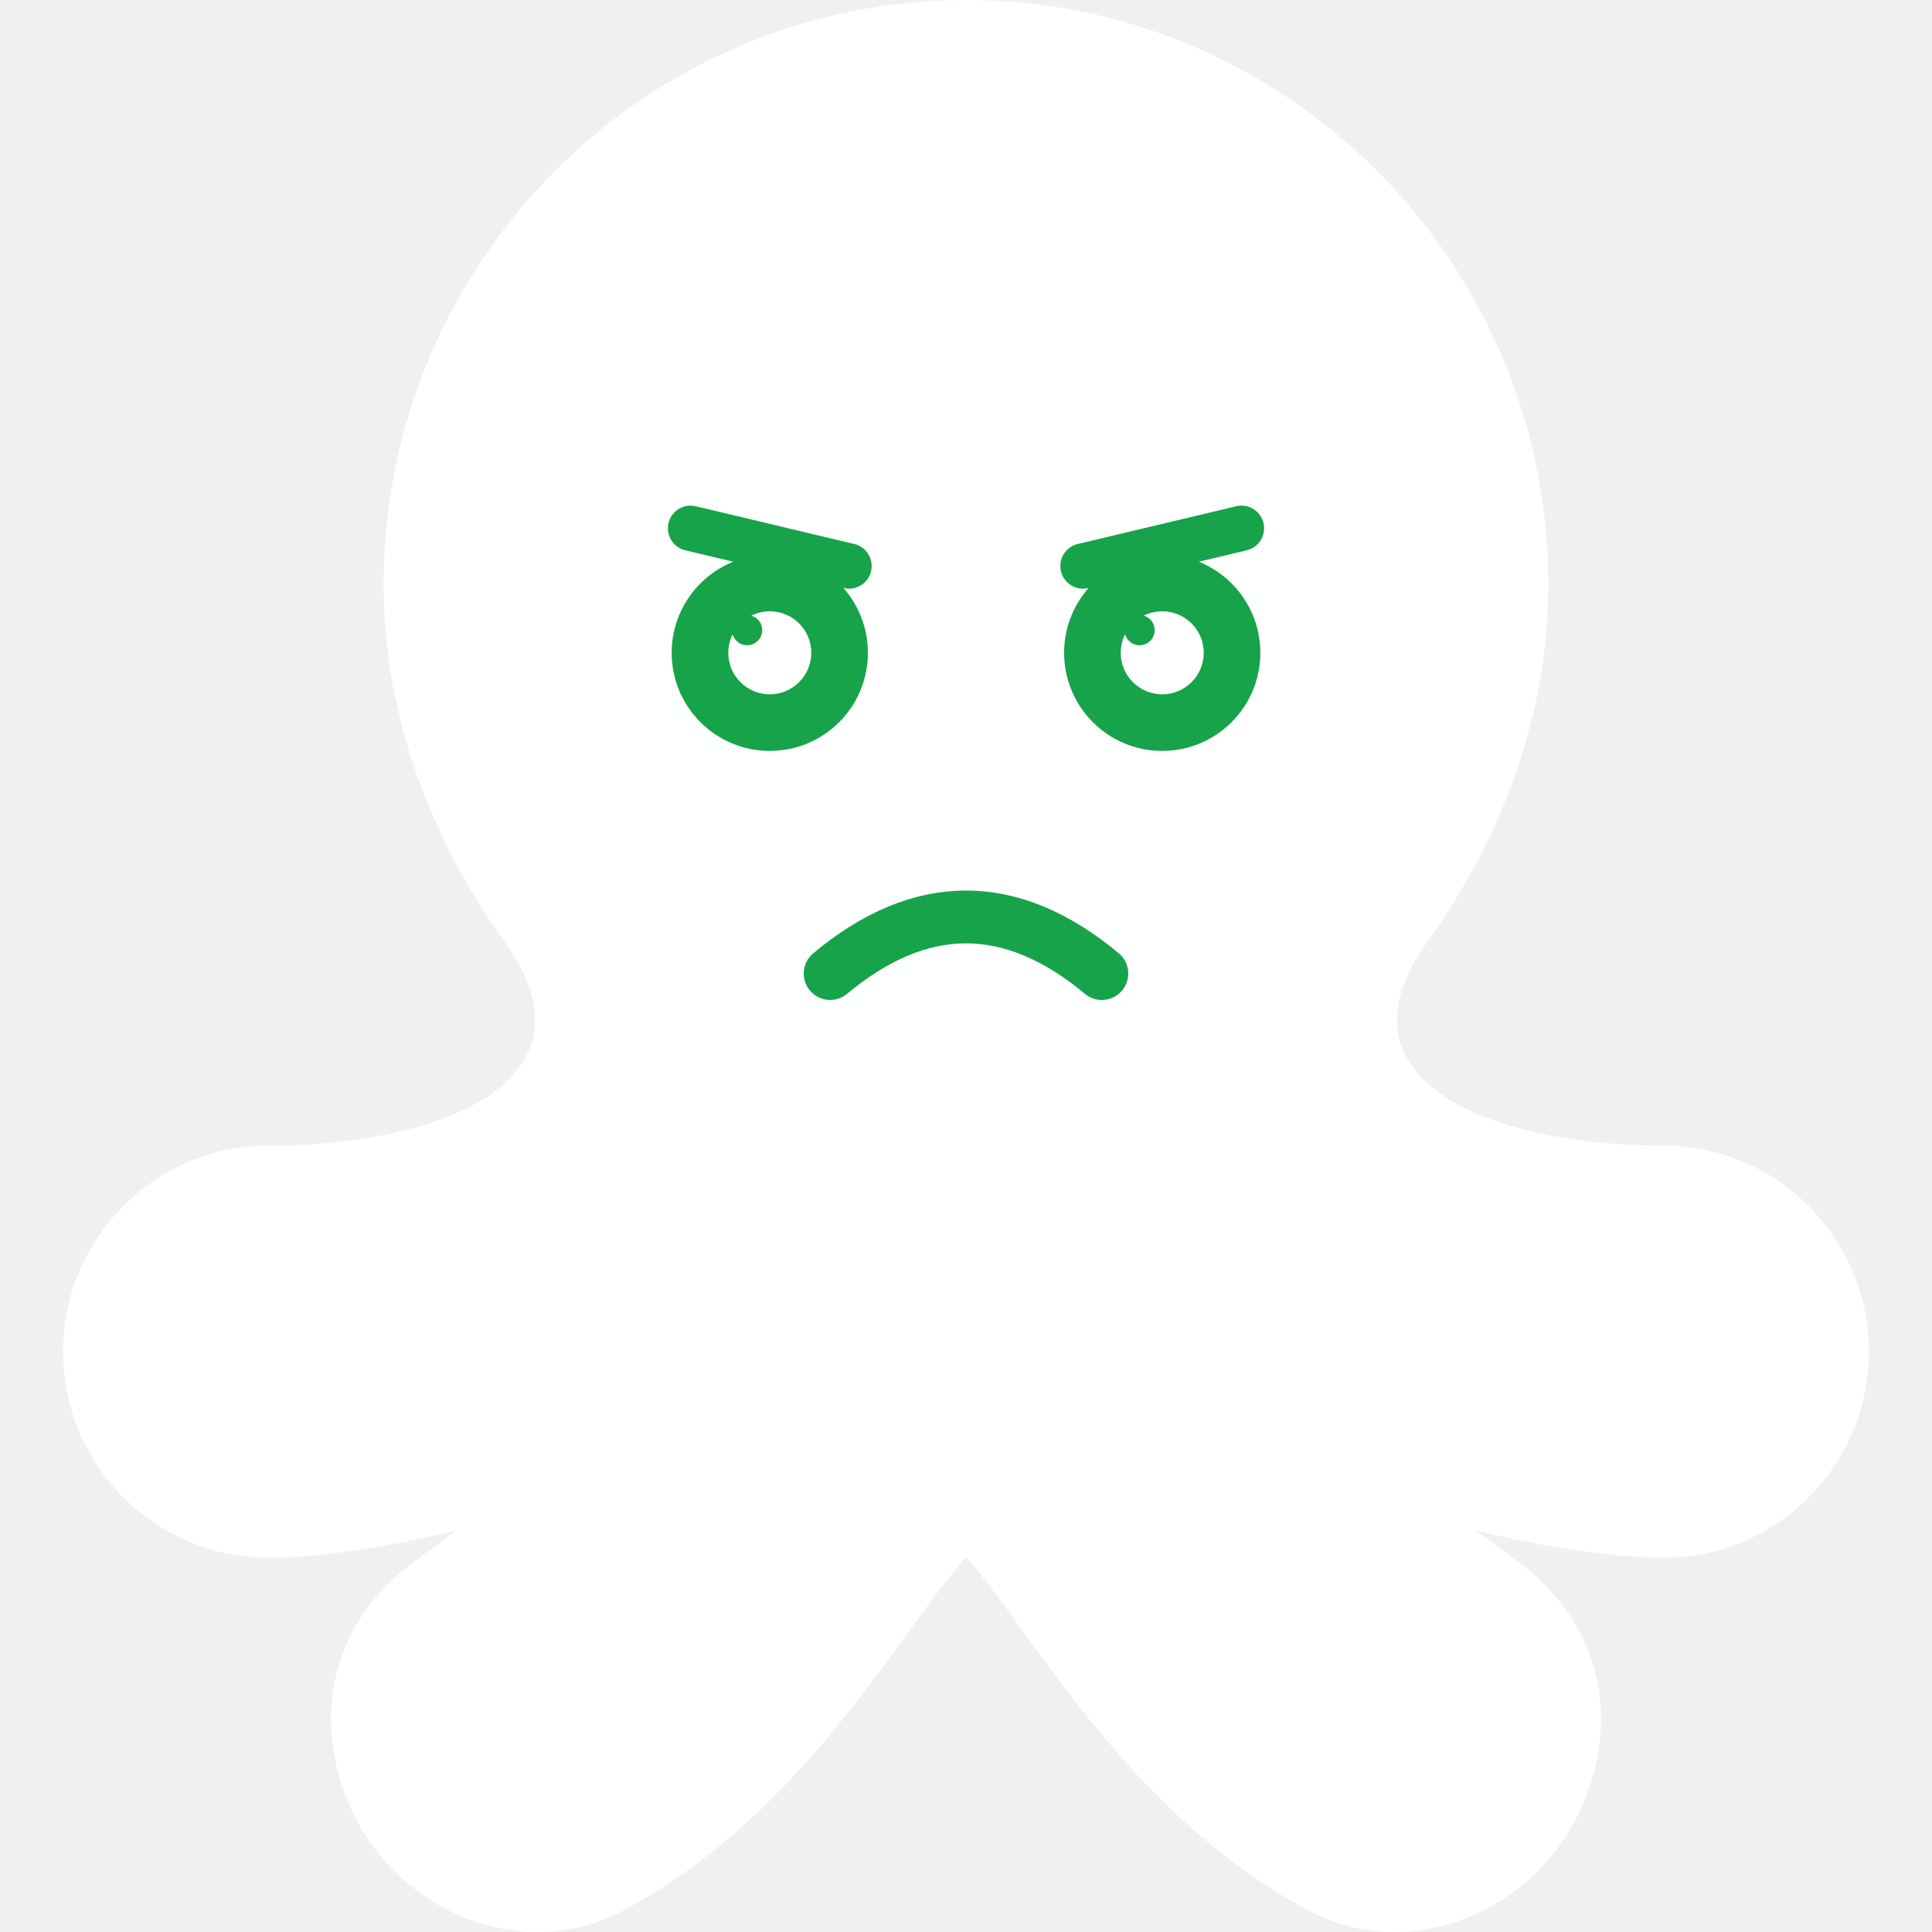
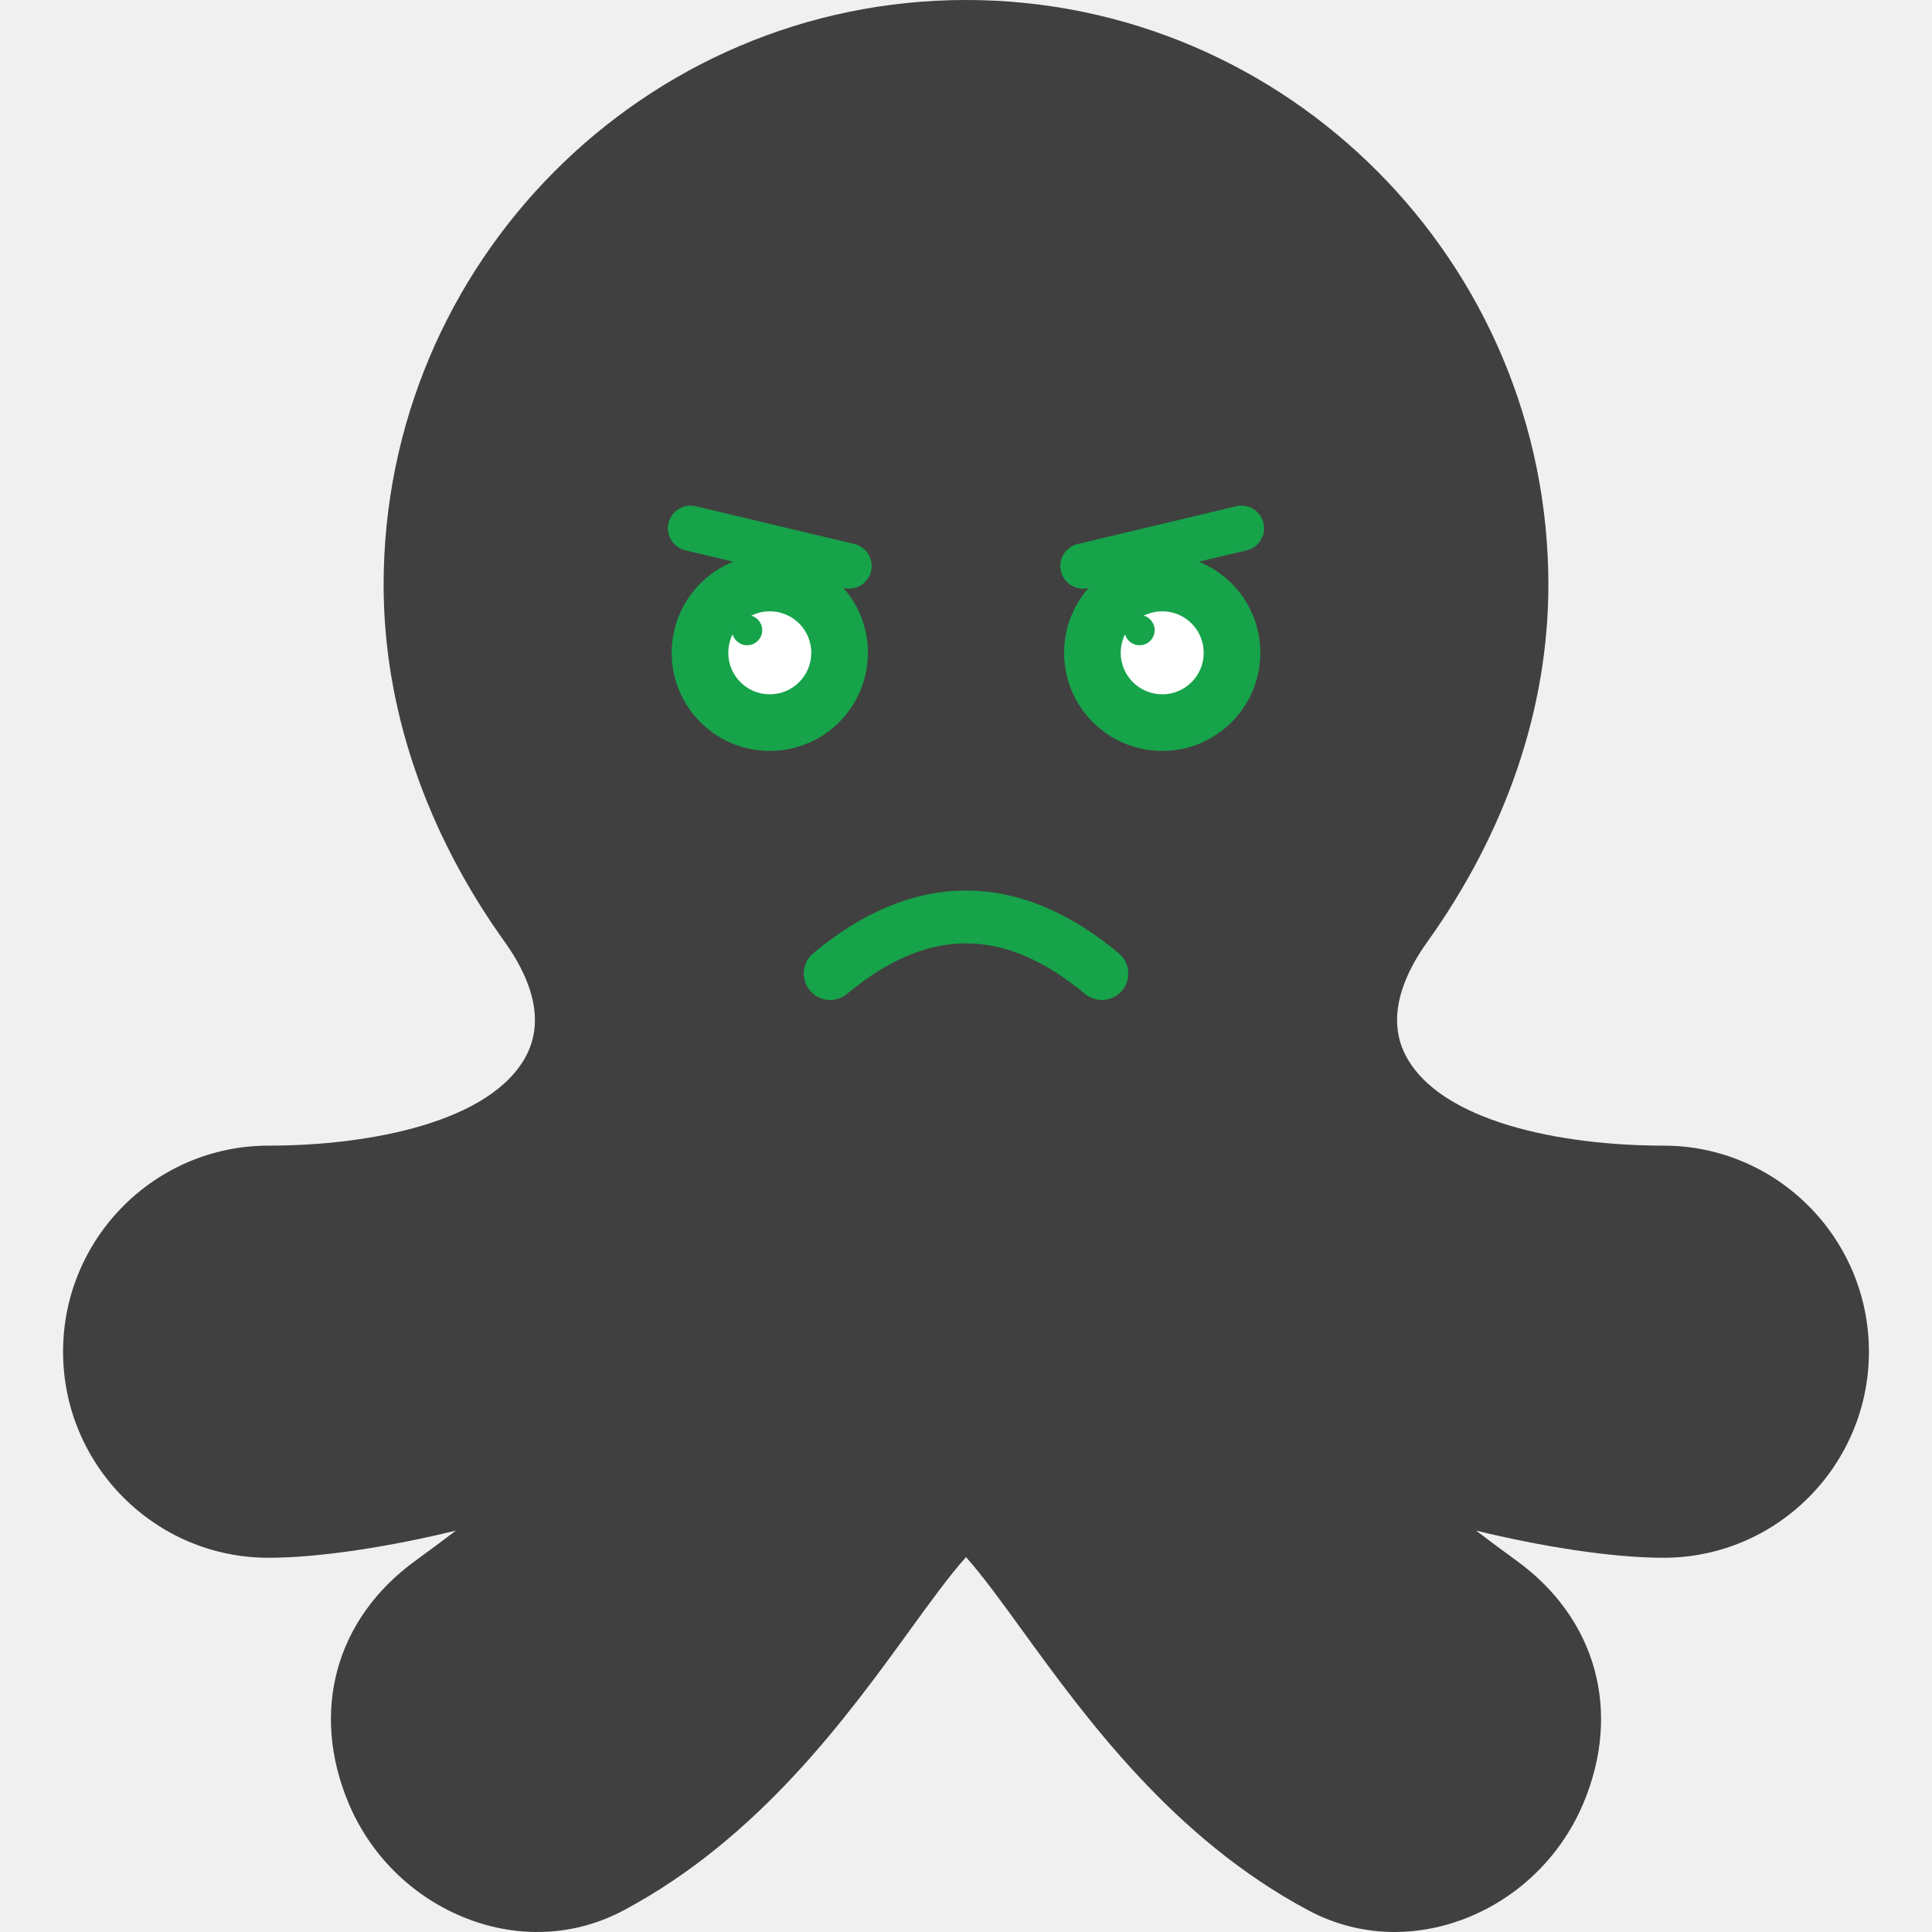
<svg xmlns="http://www.w3.org/2000/svg" version="1.1" viewBox="0 0 512 512" xml:space="preserve">
  <g>
    <g>
-       <path fill="#ffffff" d="M440.86,303.607c-27.106,0-59.31-6.311-68.409-24.022c-5.41-10.534,0.128-22.059,5.728-29.872c21.037-29.36,32.158-62.108,32.158-94.703C410.336,69.538,341.101,0,255.999,0S101.662,69.538,101.662,155.01c0,32.595,11.12,65.343,32.158,94.703c5.598,7.813,11.138,19.339,5.728,29.872c-9.099,17.712-41.303,24.022-68.409,24.022c-30.01,0-54.424,24.497-54.424,54.609s24.415,54.609,54.424,54.609c13.878,0,32.714-3.057,49.694-7.208c-3.563,2.705-7.187,5.417-10.638,7.91c-21.305,15.39-28.094,40.131-17.718,64.568c6.132,14.441,18.071,25.704,32.76,30.902c13.514,4.781,27.708,3.827,39.96-2.695c35.939-19.129,59.199-51.213,76.181-74.639c4.617-6.369,10.521-14.513,14.62-19.001c4.099,4.489,10.003,12.633,14.621,19.001c16.983,23.426,40.242,55.509,76.181,74.639c7.114,3.786,14.882,5.698,22.793,5.698c5.713,0,11.5-0.997,17.168-3.002c14.688-5.197,26.629-16.46,32.76-30.902c10.375-24.438,3.587-49.178-17.717-64.568c-3.453-2.493-7.075-5.206-10.639-7.91c16.979,4.15,35.818,7.208,49.694,7.208c30.01,0,54.424-24.497,54.424-54.609C495.285,328.106,470.87,303.607,440.86,303.607z M204.312,193.512c-11.237,0-20.381-9.291-20.381-20.753c0-11.463,9.144-20.747,20.381-20.747c11.251,0,20.394,9.284,20.394,20.747C224.706,184.22,215.564,193.512,204.312,193.512z M307.532,193.666c-11.346,0-20.55-9.36-20.55-20.908c0-11.547,9.204-20.908,20.55-20.908c11.332,0,20.535,9.36,20.535,20.908C328.067,184.306,318.865,193.666,307.532,193.666z" />
+       <path fill="#404040" d="M440.86,303.607c-27.106,0-59.31-6.311-68.409-24.022c-5.41-10.534,0.128-22.059,5.728-29.872c21.037-29.36,32.158-62.108,32.158-94.703C410.336,69.538,341.101,0,255.999,0S101.662,69.538,101.662,155.01c0,32.595,11.12,65.343,32.158,94.703c5.598,7.813,11.138,19.339,5.728,29.872c-9.099,17.712-41.303,24.022-68.409,24.022c-30.01,0-54.424,24.497-54.424,54.609s24.415,54.609,54.424,54.609c13.878,0,32.714-3.057,49.694-7.208c-3.563,2.705-7.187,5.417-10.638,7.91c-21.305,15.39-28.094,40.131-17.718,64.568c6.132,14.441,18.071,25.704,32.76,30.902c13.514,4.781,27.708,3.827,39.96-2.695c35.939-19.129,59.199-51.213,76.181-74.639c4.617-6.369,10.521-14.513,14.62-19.001c4.099,4.489,10.003,12.633,14.621,19.001c16.983,23.426,40.242,55.509,76.181,74.639c7.114,3.786,14.882,5.698,22.793,5.698c5.713,0,11.5-0.997,17.168-3.002c14.688-5.197,26.629-16.46,32.76-30.902c10.375-24.438,3.587-49.178-17.717-64.568c-3.453-2.493-7.075-5.206-10.639-7.91c16.979,4.15,35.818,7.208,49.694,7.208c30.01,0,54.424-24.497,54.424-54.609C495.285,328.106,470.87,303.607,440.86,303.607z M204.312,193.512c-11.237,0-20.381-9.291-20.381-20.753c0-11.463,9.144-20.747,20.381-20.747c11.251,0,20.394,9.284,20.394,20.747C224.706,184.22,215.564,193.512,204.312,193.512z M307.532,193.666c-11.346,0-20.55-9.36-20.55-20.908c0-11.547,9.204-20.908,20.55-20.908c11.332,0,20.535,9.36,20.535,20.908C328.067,184.306,318.865,193.666,307.532,193.666z" />
    </g>
  </g>
  <circle cx="204" cy="173" r="26" fill="#16a34a" />
  <circle cx="204" cy="173" r="11" fill="#ffffff" />
  <circle cx="198" cy="167" r="4" fill="#16a34a" />
  <circle cx="308" cy="173" r="26" fill="#16a34a" />
  <circle cx="308" cy="173" r="11" fill="#ffffff" />
  <circle cx="302" cy="167" r="4" fill="#16a34a" />
  <line x1="183" y1="140" x2="225" y2="150" stroke="#16a34a" stroke-width="12" stroke-linecap="round" />
  <line x1="287" y1="150" x2="329" y2="140" stroke="#16a34a" stroke-width="12" stroke-linecap="round" />
  <path d="M220,258 Q256,228 292,258" fill="none" stroke="#16a34a" stroke-width="14" stroke-linecap="round" />
</svg>
